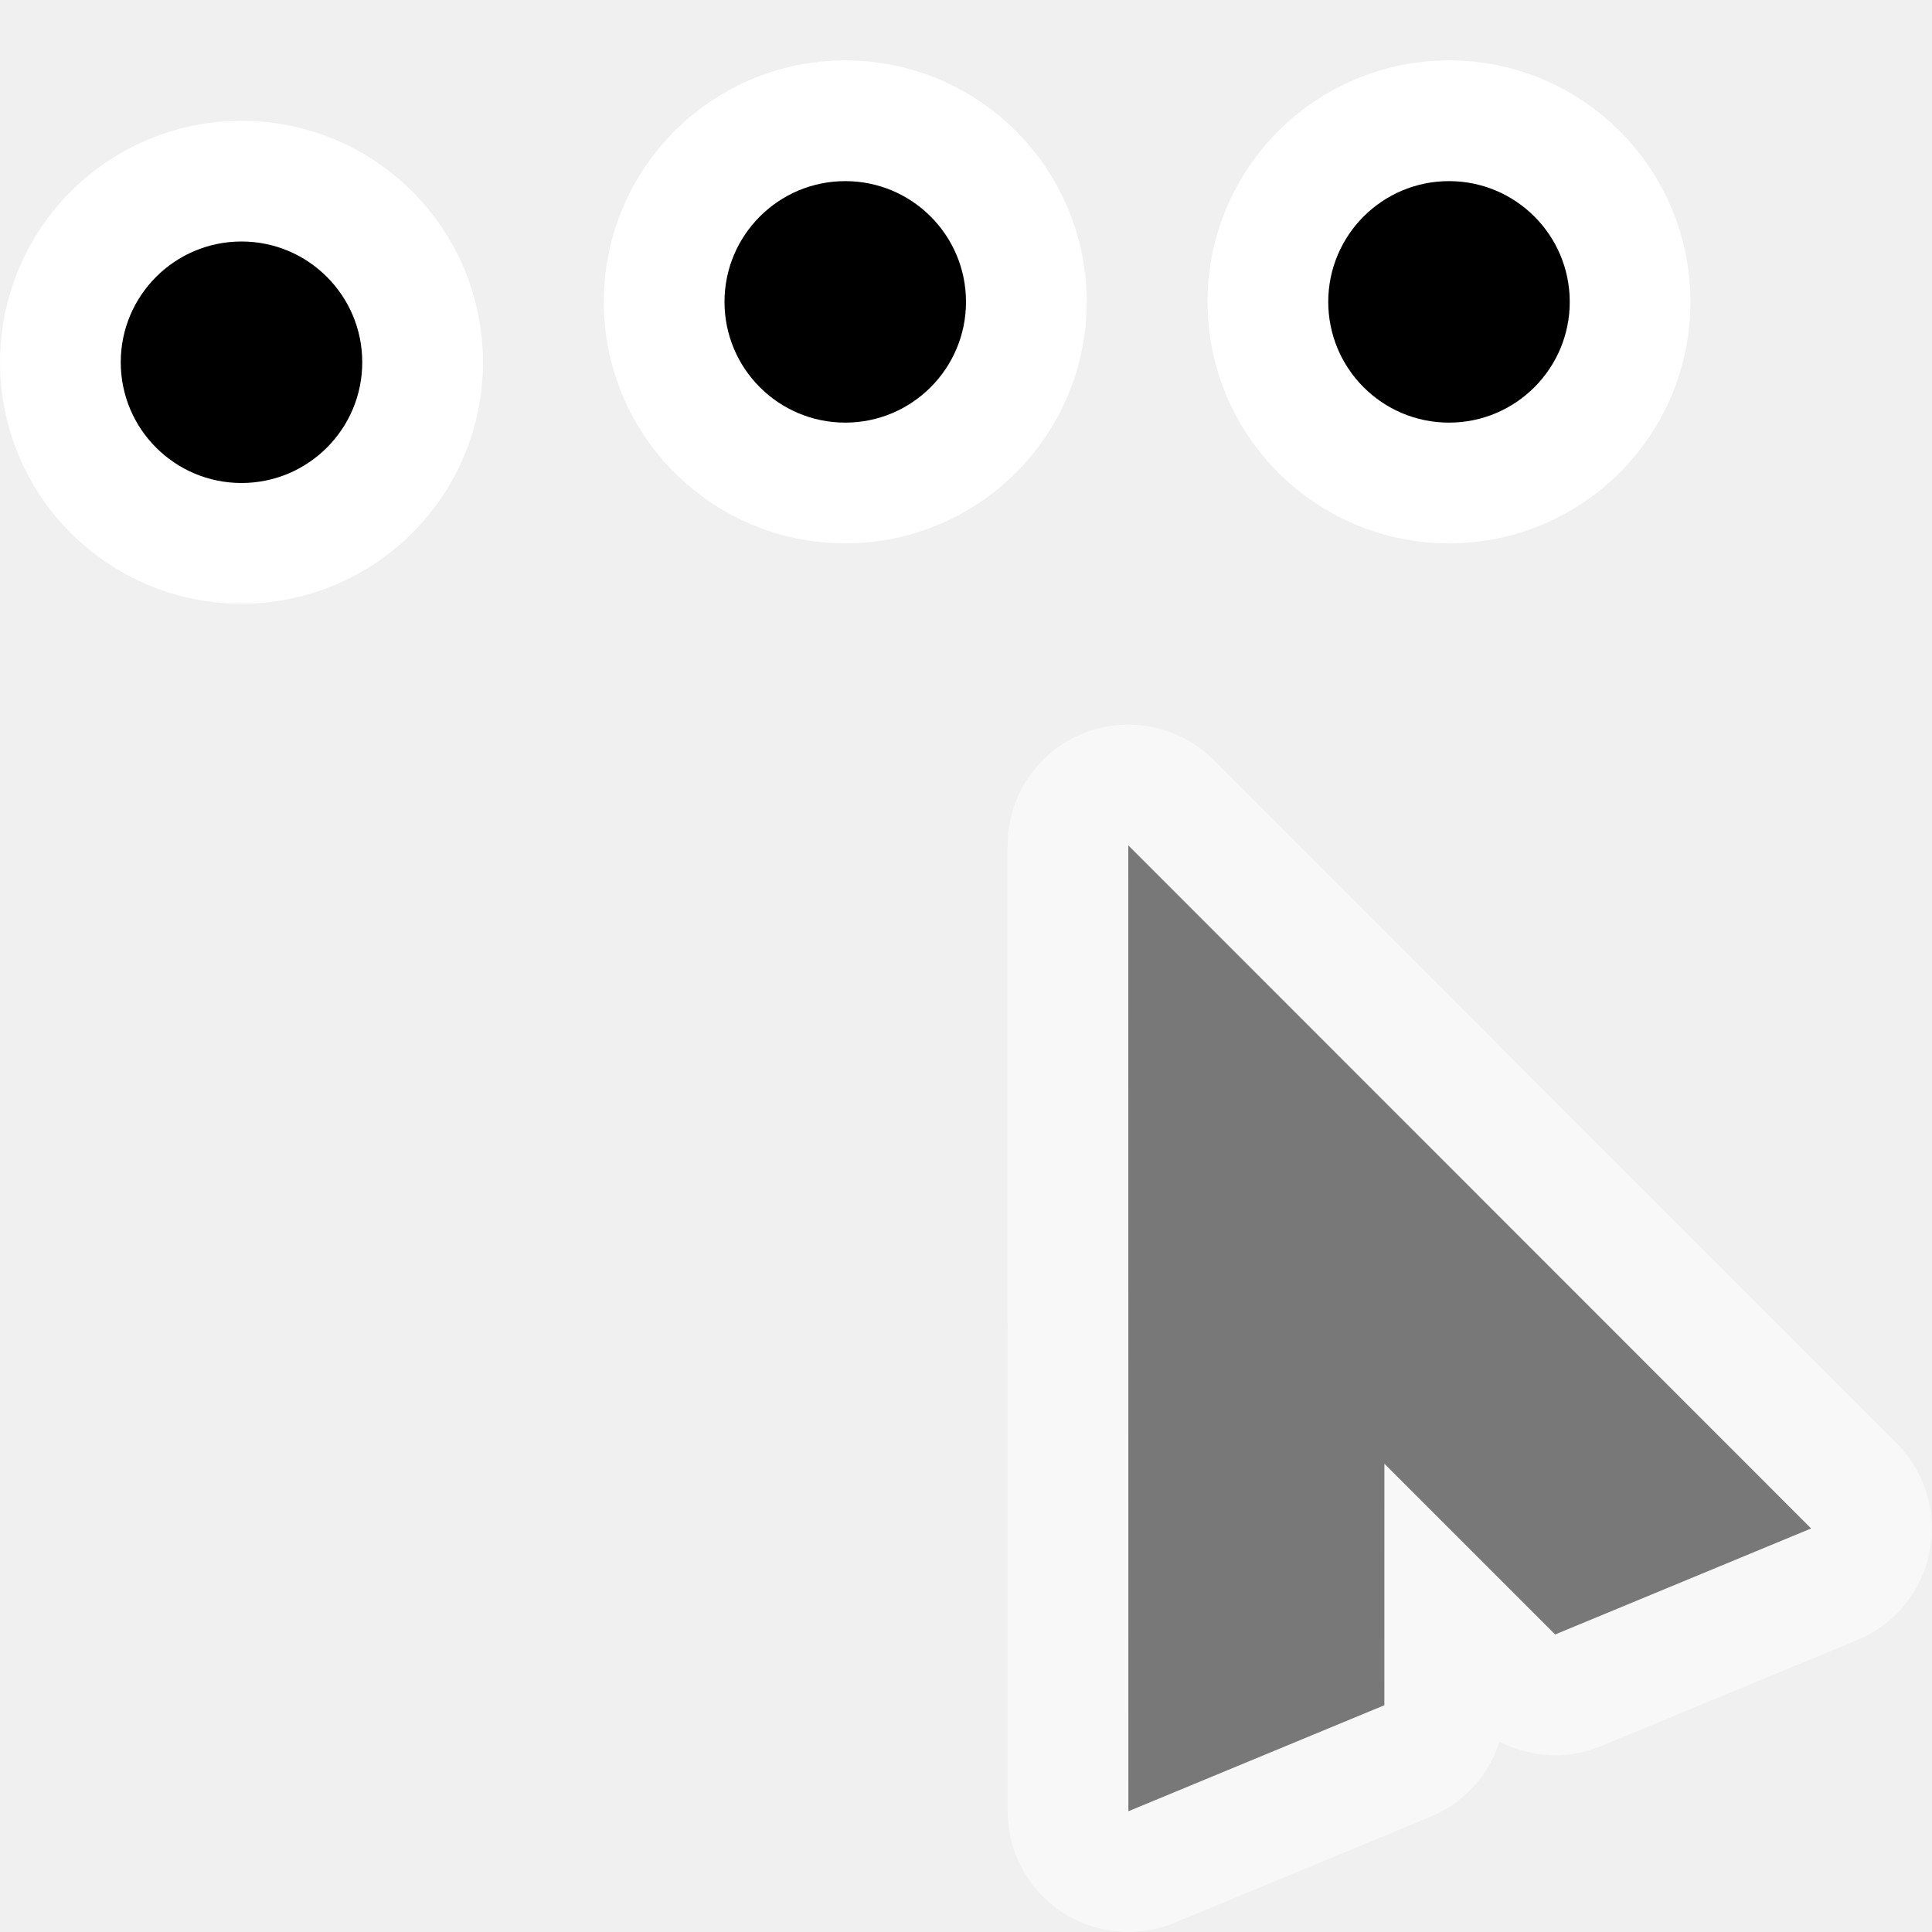
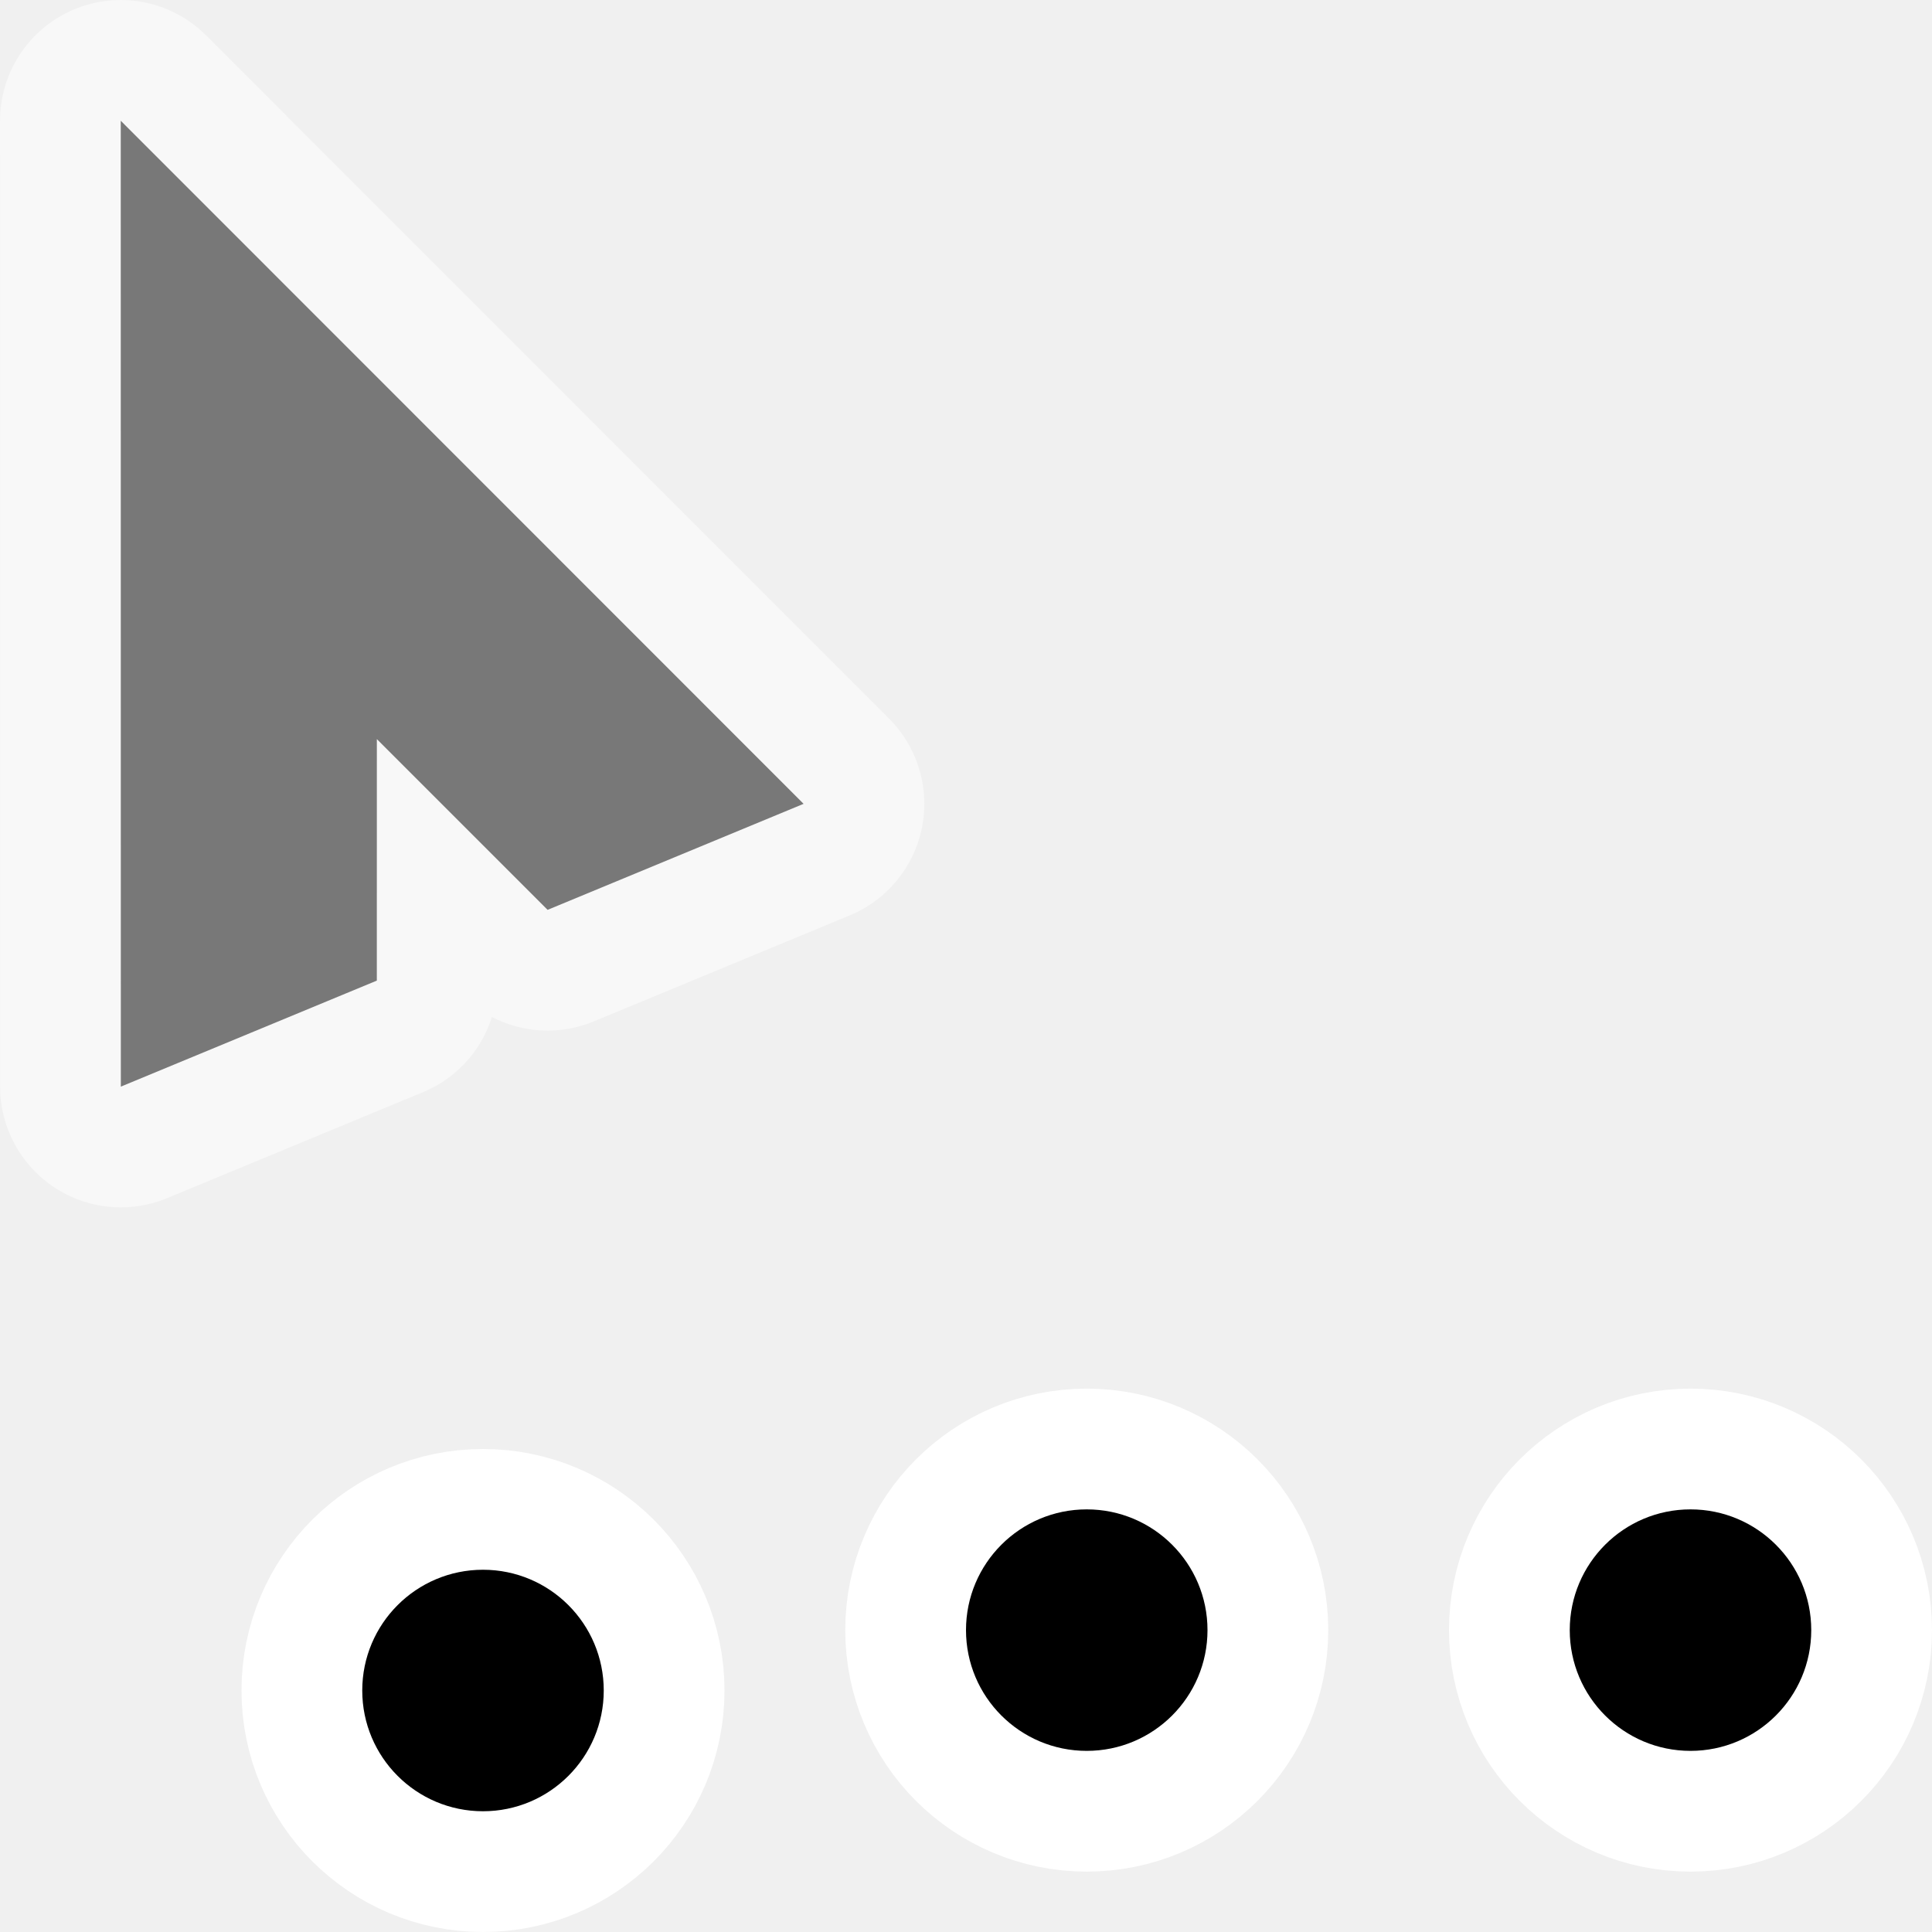
<svg xmlns="http://www.w3.org/2000/svg" width="16" height="16" viewBox="0 0 16 16" version="1.1" id="svg1">
  <defs id="defs1" />
  <g id="g19" style="display:inline">
-     <circle style="fill:#000000;stroke:#ffffff;stroke-width:2;stroke-linecap:round;stroke-linejoin:round;paint-order:stroke fill markers" id="circle17" cx="2" cy="3" r="1" />
-     <circle style="fill:#000000;stroke:#ffffff;stroke-width:2;stroke-linecap:round;stroke-linejoin:round;paint-order:stroke fill markers" id="circle18" cx="7" cy="2.5" r="1" />
-     <circle style="fill:#000000;stroke:#ffffff;stroke-width:2;stroke-linecap:round;stroke-linejoin:round;paint-order:stroke fill markers" id="circle19" cx="12" cy="2.5" r="1" />
-     <path id="path19" style="opacity:0.5;fill:#000000;fill-opacity:1;stroke:#ffffff;stroke-width:2;stroke-linecap:round;stroke-linejoin:round;stroke-dasharray:none;stroke-opacity:1;paint-order:stroke fill markers" d="m 9.344,7.001 6.93e-4,7.999 2.12,-0.878 2.78e-4,-2 1.414,1.414 2.12,-0.878 z" />
+     <circle style="fill:#000000;stroke:#ffffff;stroke-width:2;stroke-linecap:round;stroke-linejoin:round;paint-order:stroke fill markers" id="circle17" cx="4" cy="14" r="1" />
+     <circle style="fill:#000000;stroke:#ffffff;stroke-width:2;stroke-linecap:round;stroke-linejoin:round;paint-order:stroke fill markers" id="circle18" cx="9" cy="13.5" r="1" />
+     <circle style="fill:#000000;stroke:#ffffff;stroke-width:2;stroke-linecap:round;stroke-linejoin:round;paint-order:stroke fill markers" id="circle19" cx="14" cy="13.5" r="1" />
+     <path id="path19" style="opacity:0.5;fill:#000000;fill-opacity:1;stroke:#ffffff;stroke-width:2;stroke-linecap:round;stroke-linejoin:round;stroke-dasharray:none;stroke-opacity:1;paint-order:stroke fill markers" d="m 1,1 6.93e-4,7.999 2.12,-0.878 2.78e-4,-2 1.414,1.414 2.12,-0.878 z" />
    <rect style="display:inline;fill:#000000;fill-opacity:0;stroke-width:2;stroke-linejoin:round;paint-order:stroke fill markers" id="rect5" width="16" height="16" x="0" y="0" />
  </g>
</svg>
